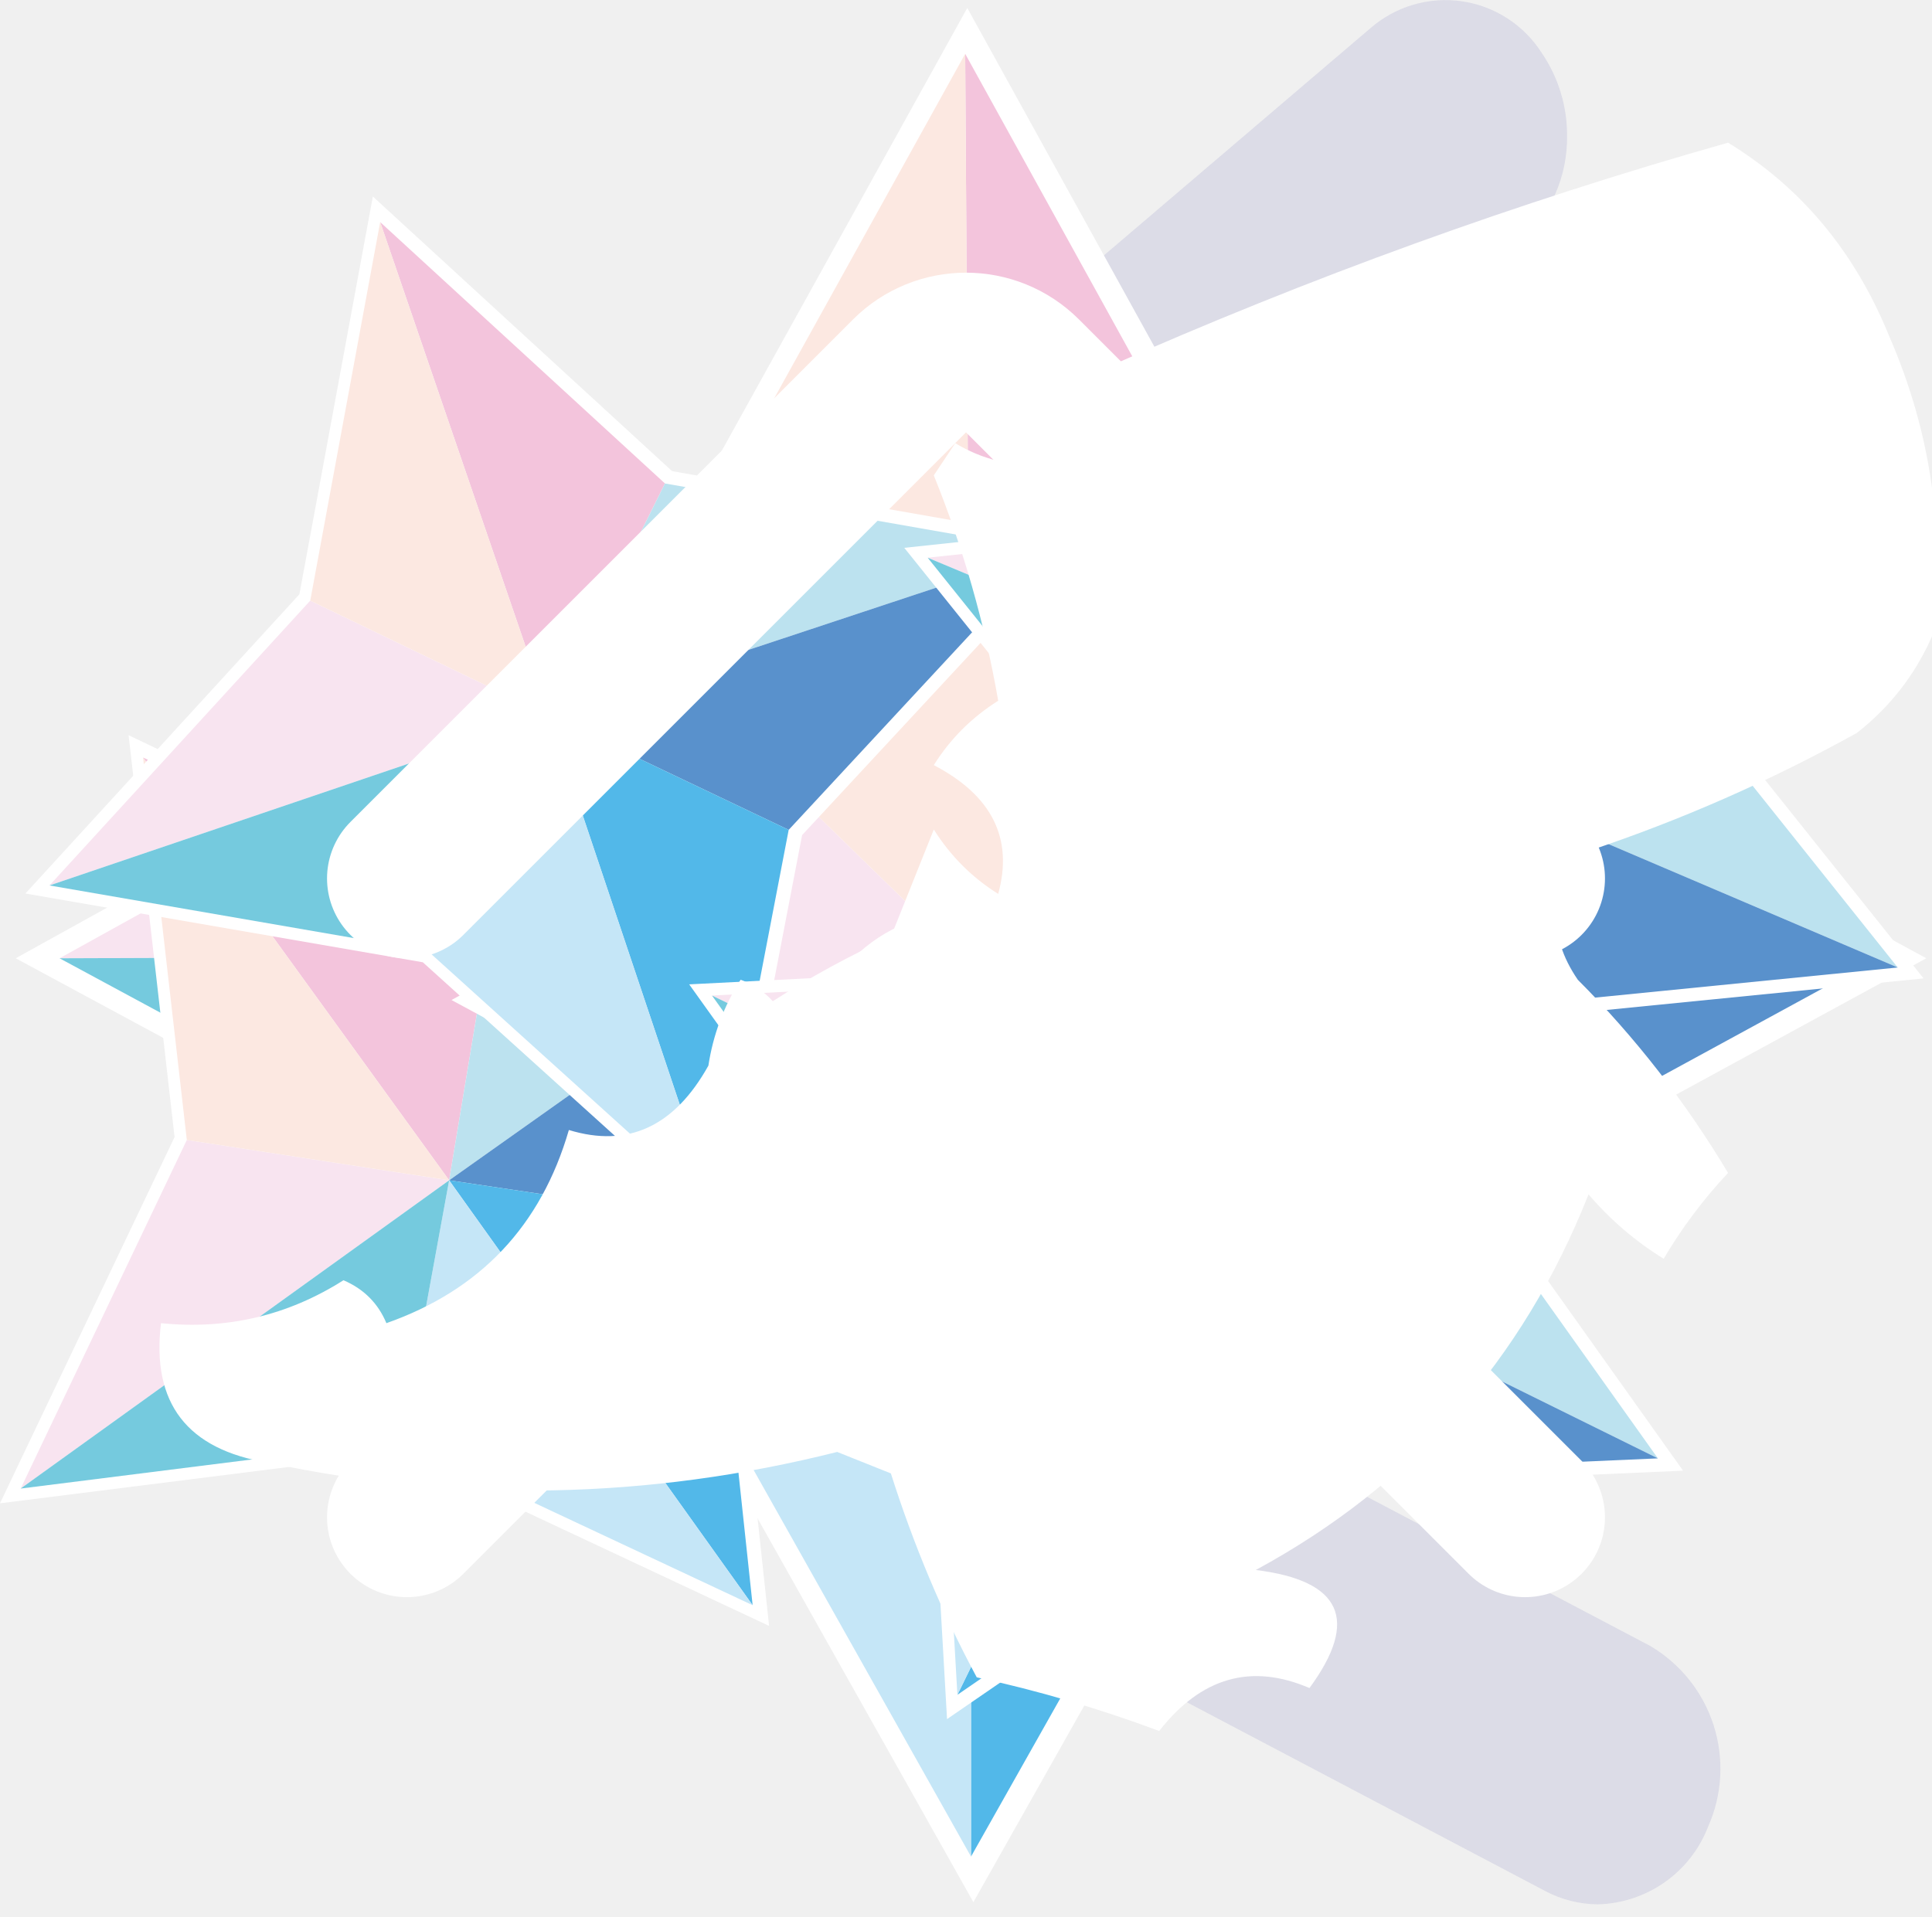
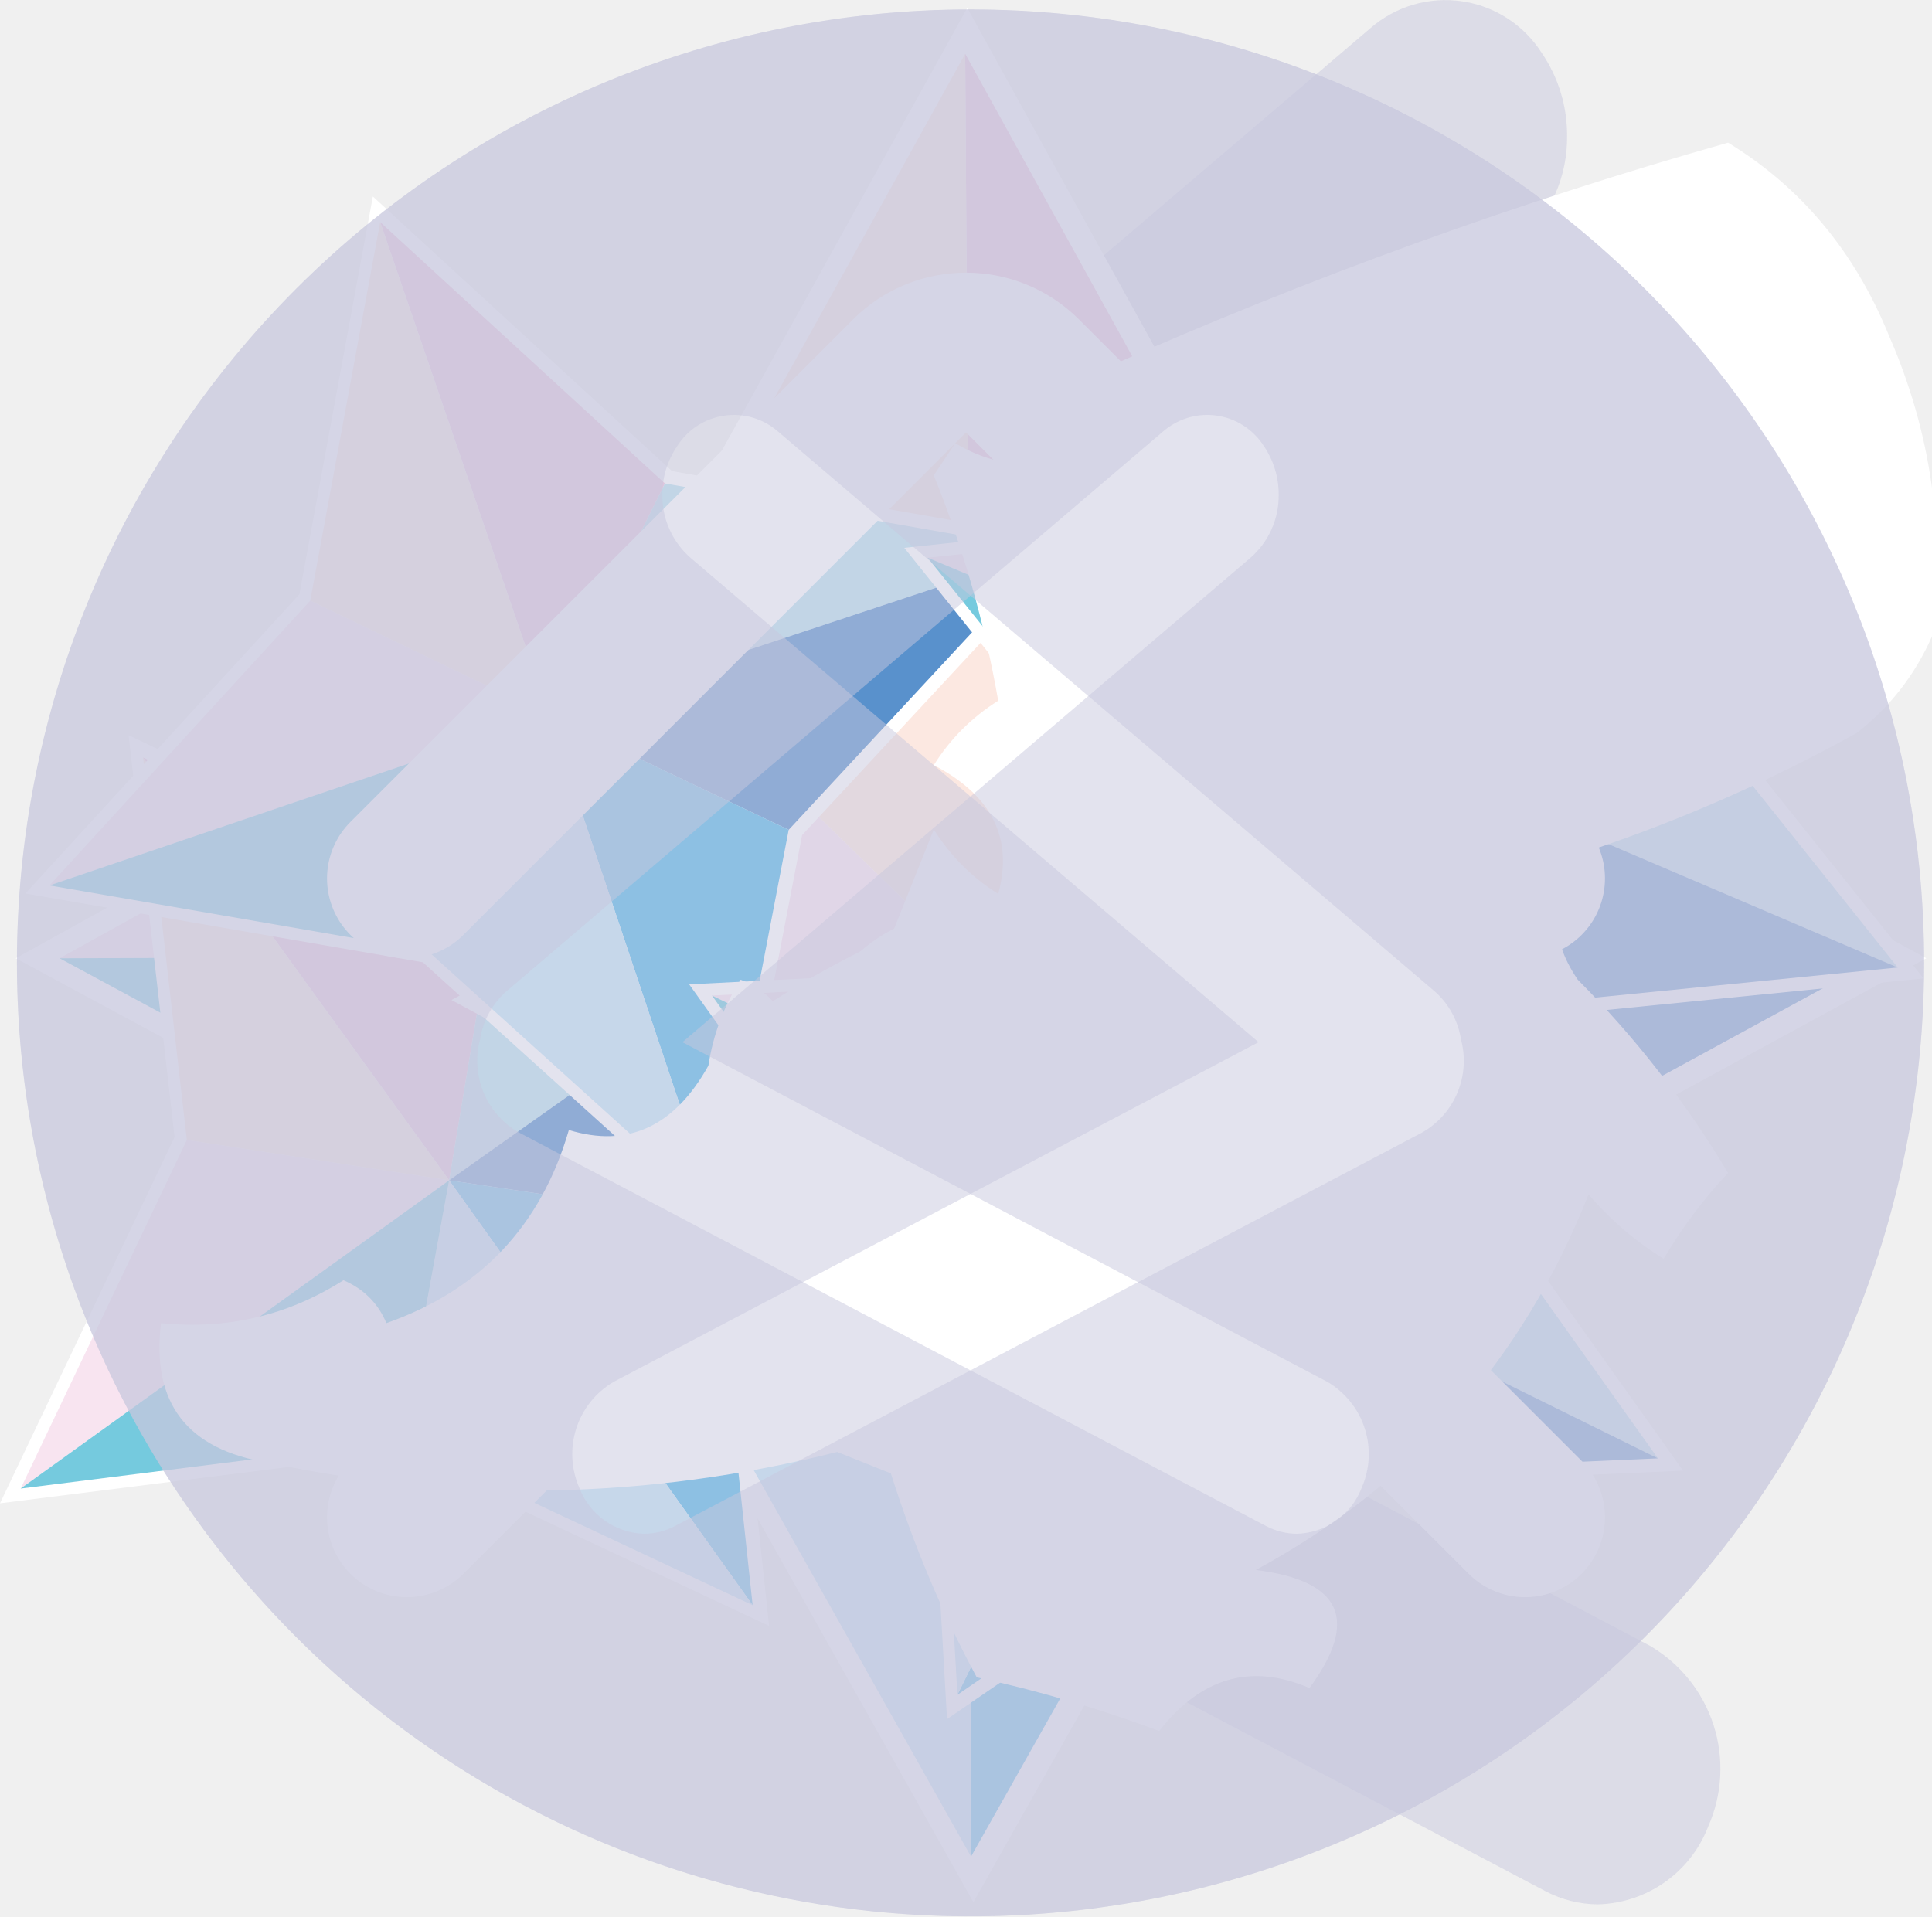
<svg xmlns="http://www.w3.org/2000/svg">
  <style>
        svg[id]:not(:target) {
            display: none;
        }


        .fill {
            fill: #00f;
            stroke: none;
        }

        .stroke {
            fill: none;
            stroke: #000;
            stroke-linecap: round;
            stroke-linejoin: round;
        }
    </style>
  <svg id="arrow_back" fill="none" viewBox="0 0 61 75">
    <path opacity="0.5" d="M59.535 71.481C59.197 72.357 58.607 73.113 57.84 73.653C57.072 74.194 56.162 74.496 55.223 74.52C54.507 74.515 53.802 74.338 53.169 74.003L3.394 47.779C2.347 47.173 1.528 46.239 1.066 45.12C0.604 44.002 0.524 42.763 0.838 41.594C1.031 40.342 1.662 39.2 2.618 38.369L46.324 1.103C46.809 0.681 47.379 0.368 47.996 0.186C48.612 0.004 49.261 -0.042 49.897 0.05C50.534 0.142 51.142 0.37 51.682 0.719C52.222 1.068 52.68 1.53 53.026 2.072C53.676 3.026 54.022 4.155 54.017 5.31C54.028 6.106 53.866 6.894 53.542 7.62C53.218 8.347 52.74 8.994 52.142 9.517L14.312 41.78L57.266 64.407C58.447 65.102 59.331 66.207 59.75 67.511C60.169 68.816 60.092 70.229 59.535 71.481Z" fill="#c7c7dd" />
  </svg>
  <svg id="crystal" fill="none" viewBox="0 0 103 102">
    <path d="M102.697 50.999L69.645 33.06L51.568 0.327L33.512 32.897C22.621 38.931 11.729 44.965 0.838 50.999L33.512 68.634C39.639 79.532 45.767 90.429 51.894 101.327L70.336 68.634C81.123 62.756 91.91 56.877 102.697 50.999Z" fill="#fff" />
    <path d="M51.457 2.772C51.561 18.791 51.664 34.809 51.767 50.827C57.399 45.193 63.03 39.559 68.661 33.926L51.457 2.772Z" fill="#f3c4dc" />
    <path d="M3.175 50.999C13.541 45.257 23.907 39.514 34.273 33.771C40.104 39.456 45.936 45.142 51.767 50.827L3.175 50.999Z" fill="#f8e4f0" />
    <path d="M68.661 33.926L100.118 50.999L51.767 50.826L68.661 33.926Z" fill="#bce2ef" />
    <path d="M51.457 2.772L34.273 33.772L51.767 50.827L51.457 2.772Z" fill="#fce8e1" />
    <path d="M51.767 50.827L100.118 50.999L69.319 67.783L51.767 50.827Z" fill="#5991cc" />
    <path d="M51.767 50.826V98.898L69.319 67.783L51.767 50.826Z" fill="#52b8e9" />
    <path d="M51.767 50.827V98.898C45.936 88.526 40.104 78.155 34.273 67.783L51.767 50.827Z" fill="#c5e6f7" />
    <path d="M3.175 50.999L51.767 50.826L34.273 67.783L3.175 50.999Z" fill="#75cade" />
  </svg>
  <svg id="crystals" viewBox="0 0 142 112" fill="none">
    <path d="M66.184 48.8L36.385 52.481L9.451 39.6L12.831 69.141C8.554 78.115 4.277 87.09 0 96.064L29.414 92.362C38.452 96.599 47.489 100.837 56.527 105.075L53.34 75.275C57.622 66.45 61.903 57.626 66.184 48.8Z" fill="#fff" />
    <path d="M10.514 41.24C18.013 51.6 25.513 61.96 33.012 72.32C34.057 66.047 35.102 59.773 36.147 53.5L10.514 41.24Z" fill="#f3c4dc" />
    <path d="M1.519 94.98C5.59 86.439 9.66 77.897 13.731 69.356C20.158 70.344 26.585 71.332 33.012 72.321L1.519 94.98Z" fill="#f8e4f0" />
    <path d="M36.147 53.5L64.509 49.997L33.012 72.32L36.147 53.5Z" fill="#bce2ef" />
    <path d="M10.514 41.24L13.731 69.356L33.012 72.32L10.514 41.24Z" fill="#fce8e1" />
    <path d="M33.013 72.32L64.509 49.997C60.434 58.396 56.36 66.795 52.285 75.194L33.013 72.32Z" fill="#5991cc" />
    <path d="M33.012 72.32L55.318 103.555L52.285 75.194L33.012 72.32Z" fill="#52b8e9" />
    <path d="M33.012 72.32L55.318 103.555C46.716 99.522 38.115 95.489 29.513 91.456L33.012 72.32Z" fill="#c5e6f7" />
    <path d="M1.519 94.98L33.012 72.32L29.513 91.456L1.519 94.98Z" fill="#75cade" />
    <path d="M114.514 59.068L88.124 44.745L73.691 18.61L59.274 44.615C50.578 49.433 41.882 54.251 33.186 59.068L59.274 73.149C64.166 81.85 69.059 90.551 73.951 99.252L88.675 73.149C97.288 68.455 105.901 63.762 114.514 59.068Z" fill="#fff" />
    <path d="M73.602 20.563C73.685 33.352 73.767 46.142 73.85 58.931C78.346 54.433 82.842 49.935 87.338 45.437L73.602 20.563Z" fill="#f3c4dc" />
    <path d="M35.052 59.069C43.328 54.483 51.605 49.898 59.881 45.313C64.537 49.852 69.194 54.392 73.85 58.931L35.052 59.069Z" fill="#f8e4f0" />
    <path d="M87.338 45.437L112.455 59.069L73.85 58.931L87.338 45.437Z" fill="#bce2ef" />
    <path d="M73.602 20.562L59.881 45.312L73.85 58.931L73.602 20.562Z" fill="#fce8e1" />
    <path d="M73.85 58.931L112.455 59.068L87.863 72.469L73.85 58.931Z" fill="#5991cc" />
    <path d="M73.85 58.931V97.313L87.863 72.47L73.85 58.931Z" fill="#52b8e9" />
    <path d="M73.85 58.931V97.312C69.194 89.031 64.537 80.751 59.881 72.469L73.85 58.931Z" fill="#c5e6f7" />
    <path d="M35.052 59.069L73.85 58.931L59.881 72.47L35.052 59.069Z" fill="#75cade" />
    <path d="M78.974 25.378L49.399 20.19L27.405 0L22.006 29.24C15.293 36.572 8.58 43.905 1.867 51.238L31.078 56.293C38.483 62.986 45.888 69.68 53.293 76.374L58.954 46.944C65.627 39.755 72.3 32.567 78.974 25.378Z" fill="#fff" />
    <path d="M27.942 1.88C32.087 13.979 36.232 26.079 40.377 38.178C43.209 32.484 46.042 26.789 48.874 21.095L27.942 1.88Z" fill="#f3c4dc" />
    <path d="M3.636 50.645C10.025 43.666 16.414 36.687 22.803 29.708C28.661 32.531 34.519 35.355 40.377 38.178L3.636 50.645Z" fill="#f8e4f0" />
    <path d="M48.874 21.095L77.022 26.033L40.376 38.178L48.874 21.095Z" fill="#bce2ef" />
    <path d="M27.942 1.88L22.803 29.708L40.376 38.178L27.942 1.88Z" fill="#fce8e1" />
    <path d="M40.377 38.178C52.592 34.13 64.807 30.081 77.022 26.033C70.671 32.875 64.319 39.716 57.968 46.558L40.377 38.178Z" fill="#5991cc" />
    <path d="M40.376 38.178L52.581 74.568L57.968 46.558L40.376 38.178Z" fill="#52b8e9" />
    <path d="M40.377 38.178L52.581 74.567C45.533 68.197 38.486 61.826 31.438 55.455L40.377 38.178Z" fill="#c5e6f7" />
    <path d="M3.636 50.645L40.376 38.178L31.438 55.455L3.636 50.645Z" fill="#75cade" />
    <path d="M141.38 57.478L122.645 34.013L119.522 4.321L96.121 22.665C86.235 23.719 76.35 24.772 66.464 25.826L85.016 48.95C86.136 58.868 87.256 68.787 88.376 78.706L112.099 60.392C121.859 59.421 131.619 58.449 141.38 57.478Z" fill="#fff" />
    <path d="M118.68 6.086C113.778 17.899 108.877 29.712 103.975 41.525C109.868 39.132 115.76 36.738 121.652 34.345L118.68 6.086Z" fill="#f3c4dc" />
    <path d="M68.183 26.552L96.408 23.544C98.931 29.538 101.453 35.532 103.975 41.525L68.183 26.552Z" fill="#f8e4f0" />
    <path d="M121.652 34.345L139.483 56.677L103.975 41.525L121.652 34.345Z" fill="#bce2ef" />
    <path d="M118.68 6.086L96.408 23.545L103.975 41.525L118.68 6.086Z" fill="#fce8e1" />
    <path d="M103.975 41.525C115.811 46.575 127.647 51.626 139.483 56.676L111.615 59.45L103.975 41.525Z" fill="#5991cc" />
    <path d="M103.975 41.525L89.038 76.881L111.615 59.45L103.975 41.525Z" fill="#52b8e9" />
    <path d="M103.975 41.525L89.038 76.88C87.972 67.44 86.906 58 85.839 48.56L103.975 41.525Z" fill="#c5e6f7" />
    <path d="M68.183 26.552L103.975 41.525L85.839 48.56L68.183 26.552Z" fill="#75cade" />
    <path d="M123.703 93.665L106.296 69.2L104.82 39.381L80.44 56.402C70.511 56.907 60.582 57.411 50.654 57.916L67.897 82.031C68.467 91.997 69.037 101.963 69.606 111.928L94.306 94.955C104.105 94.525 113.904 94.095 123.703 93.665Z" fill="#fff" />
    <path d="M103.882 41.096C98.334 52.62 92.787 64.144 87.239 75.667C93.255 73.604 99.27 71.54 105.286 69.476L103.882 41.096Z" fill="#f3c4dc" />
    <path d="M52.33 58.737C61.779 58.256 71.229 57.776 80.678 57.295C82.865 63.419 85.052 69.543 87.239 75.667L52.33 58.737Z" fill="#f8e4f0" />
    <path d="M105.286 69.476L121.854 92.761L87.239 75.668L105.286 69.476Z" fill="#bce2ef" />
    <path d="M103.882 41.096L80.678 57.296L87.239 75.668L103.882 41.096Z" fill="#fce8e1" />
    <path d="M87.239 75.668L121.854 92.761L93.875 93.988L87.239 75.668Z" fill="#5991cc" />
    <path d="M87.239 75.668L70.368 110.142L93.875 93.987L87.239 75.668Z" fill="#52b8e9" />
    <path d="M87.239 75.668L70.368 110.142C69.826 100.658 69.283 91.173 68.741 81.688L87.239 75.668Z" fill="#c5e6f7" />
    <path d="M52.33 58.737L87.239 75.668L68.741 81.688L52.33 58.737Z" fill="#75cade" />
  </svg>
  <svg id="level" fill="none" viewBox="0 0 24 24">
    <path d="M5 19L11.293 12.707C11.683 12.317 12.317 12.317 12.707 12.707L19 19" stroke="#fff" stroke-width="2" stroke-linecap="round" stroke-linejoin="round" />
    <path d="M5 11L11.293 4.707C11.683 4.317 12.317 4.317 12.707 4.707L19 11" stroke="#fff" stroke-width="2" stroke-linecap="round" stroke-linejoin="round" />
  </svg>
  <svg id="mini_dino" fill="none" viewBox="0 35 90 71">
    <path fill="#fff" d="M 80.5,32.5 C 83.904,34.577 86.404,37.577 88,41.5C 89.962,46.005 90.629,50.672 90,55.5C 89.216,57.286 88.049,58.786 86.5,60C 82.482,62.226 78.316,64.059 74,65.5C 72.22,67.383 72.053,69.383 73.5,71.5C 76.185,74.19 78.518,77.19 80.5,80.5C 79.354,81.719 78.354,83.052 77.5,84.5C 76.186,83.687 75.019,82.687 74,81.5C 70.945,89.221 65.778,95.054 58.5,99C 62.498,99.493 63.332,101.326 61,104.5C 58.286,103.334 55.953,104.001 54,106.5C 51.226,105.464 48.393,104.631 45.5,104C 43.903,101.034 42.57,97.867 41.5,94.5C 40.667,94.167 39.833,93.833 39,93.5C 30.179,95.718 21.346,95.885 12.5,94C 8.717,93.391 7.05,91.224 7.5,87.5C 10.572,87.812 13.405,87.146 16,85.5C 16.945,85.905 17.612,86.572 18,87.5C 22.372,85.961 25.205,82.961 26.5,78.5C 29.252,79.341 31.418,78.341 33,75.5C 33.219,74.062 33.719,72.729 34.5,71.5C 35.086,71.709 35.586,72.043 36,72.5C 37.753,71.373 39.587,70.373 41.5,69.5C 42.167,67.833 42.833,66.167 43.5,64.5C 44.281,65.737 45.281,66.737 46.5,67.5C 47.21,64.914 46.21,62.914 43.5,61.5C 44.263,60.281 45.263,59.281 46.5,58.5C 45.871,54.893 44.871,51.393 43.5,48C 43.833,47.5 44.167,47 44.5,46.5C 45.736,47.246 47.069,47.579 48.5,47.5C 48.561,45.408 49.561,43.908 51.5,43C 61.025,38.773 70.691,35.273 80.5,32.5 Z" />
  </svg>
+   <svg id="slider_arrow_next" fill="none" viewBox="0 0 146 146">
+     <path opacity="0.5" d="M0.711 73.351C0.711 87.716 4.97 101.758 12.951 113.702C20.931 125.646 32.275 134.955 45.546 140.452C58.817 145.949 73.421 147.388 87.509 144.585C101.598 141.783 114.539 134.865 124.697 124.708C134.854 114.551 141.771 101.609 144.574 87.52C147.376 73.432 145.938 58.828 140.441 45.557C134.944 32.286 125.635 20.943 113.691 12.962C101.747 4.981 87.705 0.722 73.34 0.722C54.078 0.722 35.604 8.374 21.983 21.994C8.363 35.615 0.711 54.089 0.711 73.351ZM46.157 105.271L95.287 79.39L52.018 42.489C51.334 41.89 50.787 41.15 50.417 40.319C50.046 39.488 49.861 38.587 49.873 37.677C49.867 36.356 50.263 35.065 51.007 33.973C51.402 33.353 51.926 32.825 52.544 32.426C53.161 32.027 53.858 31.765 54.585 31.66C55.313 31.555 56.055 31.608 56.76 31.816C57.466 32.024 58.118 32.382 58.672 32.865L108.662 75.489C109.756 76.439 110.477 77.746 110.698 79.177C111.058 80.514 110.966 81.932 110.437 83.211C109.909 84.49 108.972 85.559 107.774 86.251L50.843 116.245C50.119 116.629 49.313 116.832 48.493 116.837C47.42 116.81 46.379 116.465 45.501 115.846C44.623 115.227 43.949 114.363 43.561 113.361C42.925 111.929 42.837 110.313 43.316 108.821C43.795 107.329 44.806 106.065 46.157 105.271Z" fill="#c7c7dd" />
+   </svg>
+   <svg id="slider_arrow_prev" fill="none" viewBox="0 0 146 146">
+     <path opacity="0.5" d="M73.348 0.722C58.984 0.722 44.941 4.981 32.998 12.962C21.054 20.943 11.745 32.286 6.247 45.557C0.75 58.828 -0.688 73.432 2.114 87.52C4.917 101.609 11.834 114.551 21.992 124.708C32.149 134.865 45.09 141.783 59.179 144.585C73.268 147.388 87.871 145.949 101.143 140.452C114.414 134.955 125.757 125.646 133.738 113.702C141.718 101.758 145.978 87.716 145.978 73.351C145.978 54.089 138.326 35.615 124.705 21.994C111.085 8.374 92.611 0.722 73.348 0.722ZM103.127 113.361C102.74 114.363 102.065 115.227 101.187 115.846C100.31 116.465 99.268 116.81 98.195 116.837C97.375 116.832 96.569 116.629 95.845 116.245L38.914 86.251C37.716 85.559 36.78 84.49 36.251 83.211C35.722 81.932 35.631 80.514 35.991 79.177C36.211 77.746 36.932 76.439 38.026 75.489L88.016 32.865C88.571 32.382 89.223 32.024 89.928 31.816C90.633 31.608 91.375 31.555 92.103 31.66C92.831 31.765 93.527 32.027 94.145 32.426C94.762 32.825 95.286 33.353 95.681 33.973C96.426 35.065 96.821 36.356 96.815 37.677C96.828 38.587 96.642 39.488 96.272 40.319C95.901 41.15 95.355 41.89 94.67 42.489L51.402 79.39L100.531 105.271C101.882 106.065 102.894 107.329 103.372 108.821C103.851 110.313 103.764 111.929 103.127 113.361Z" fill="#c7c7dd" />
+   </svg>
</svg>
